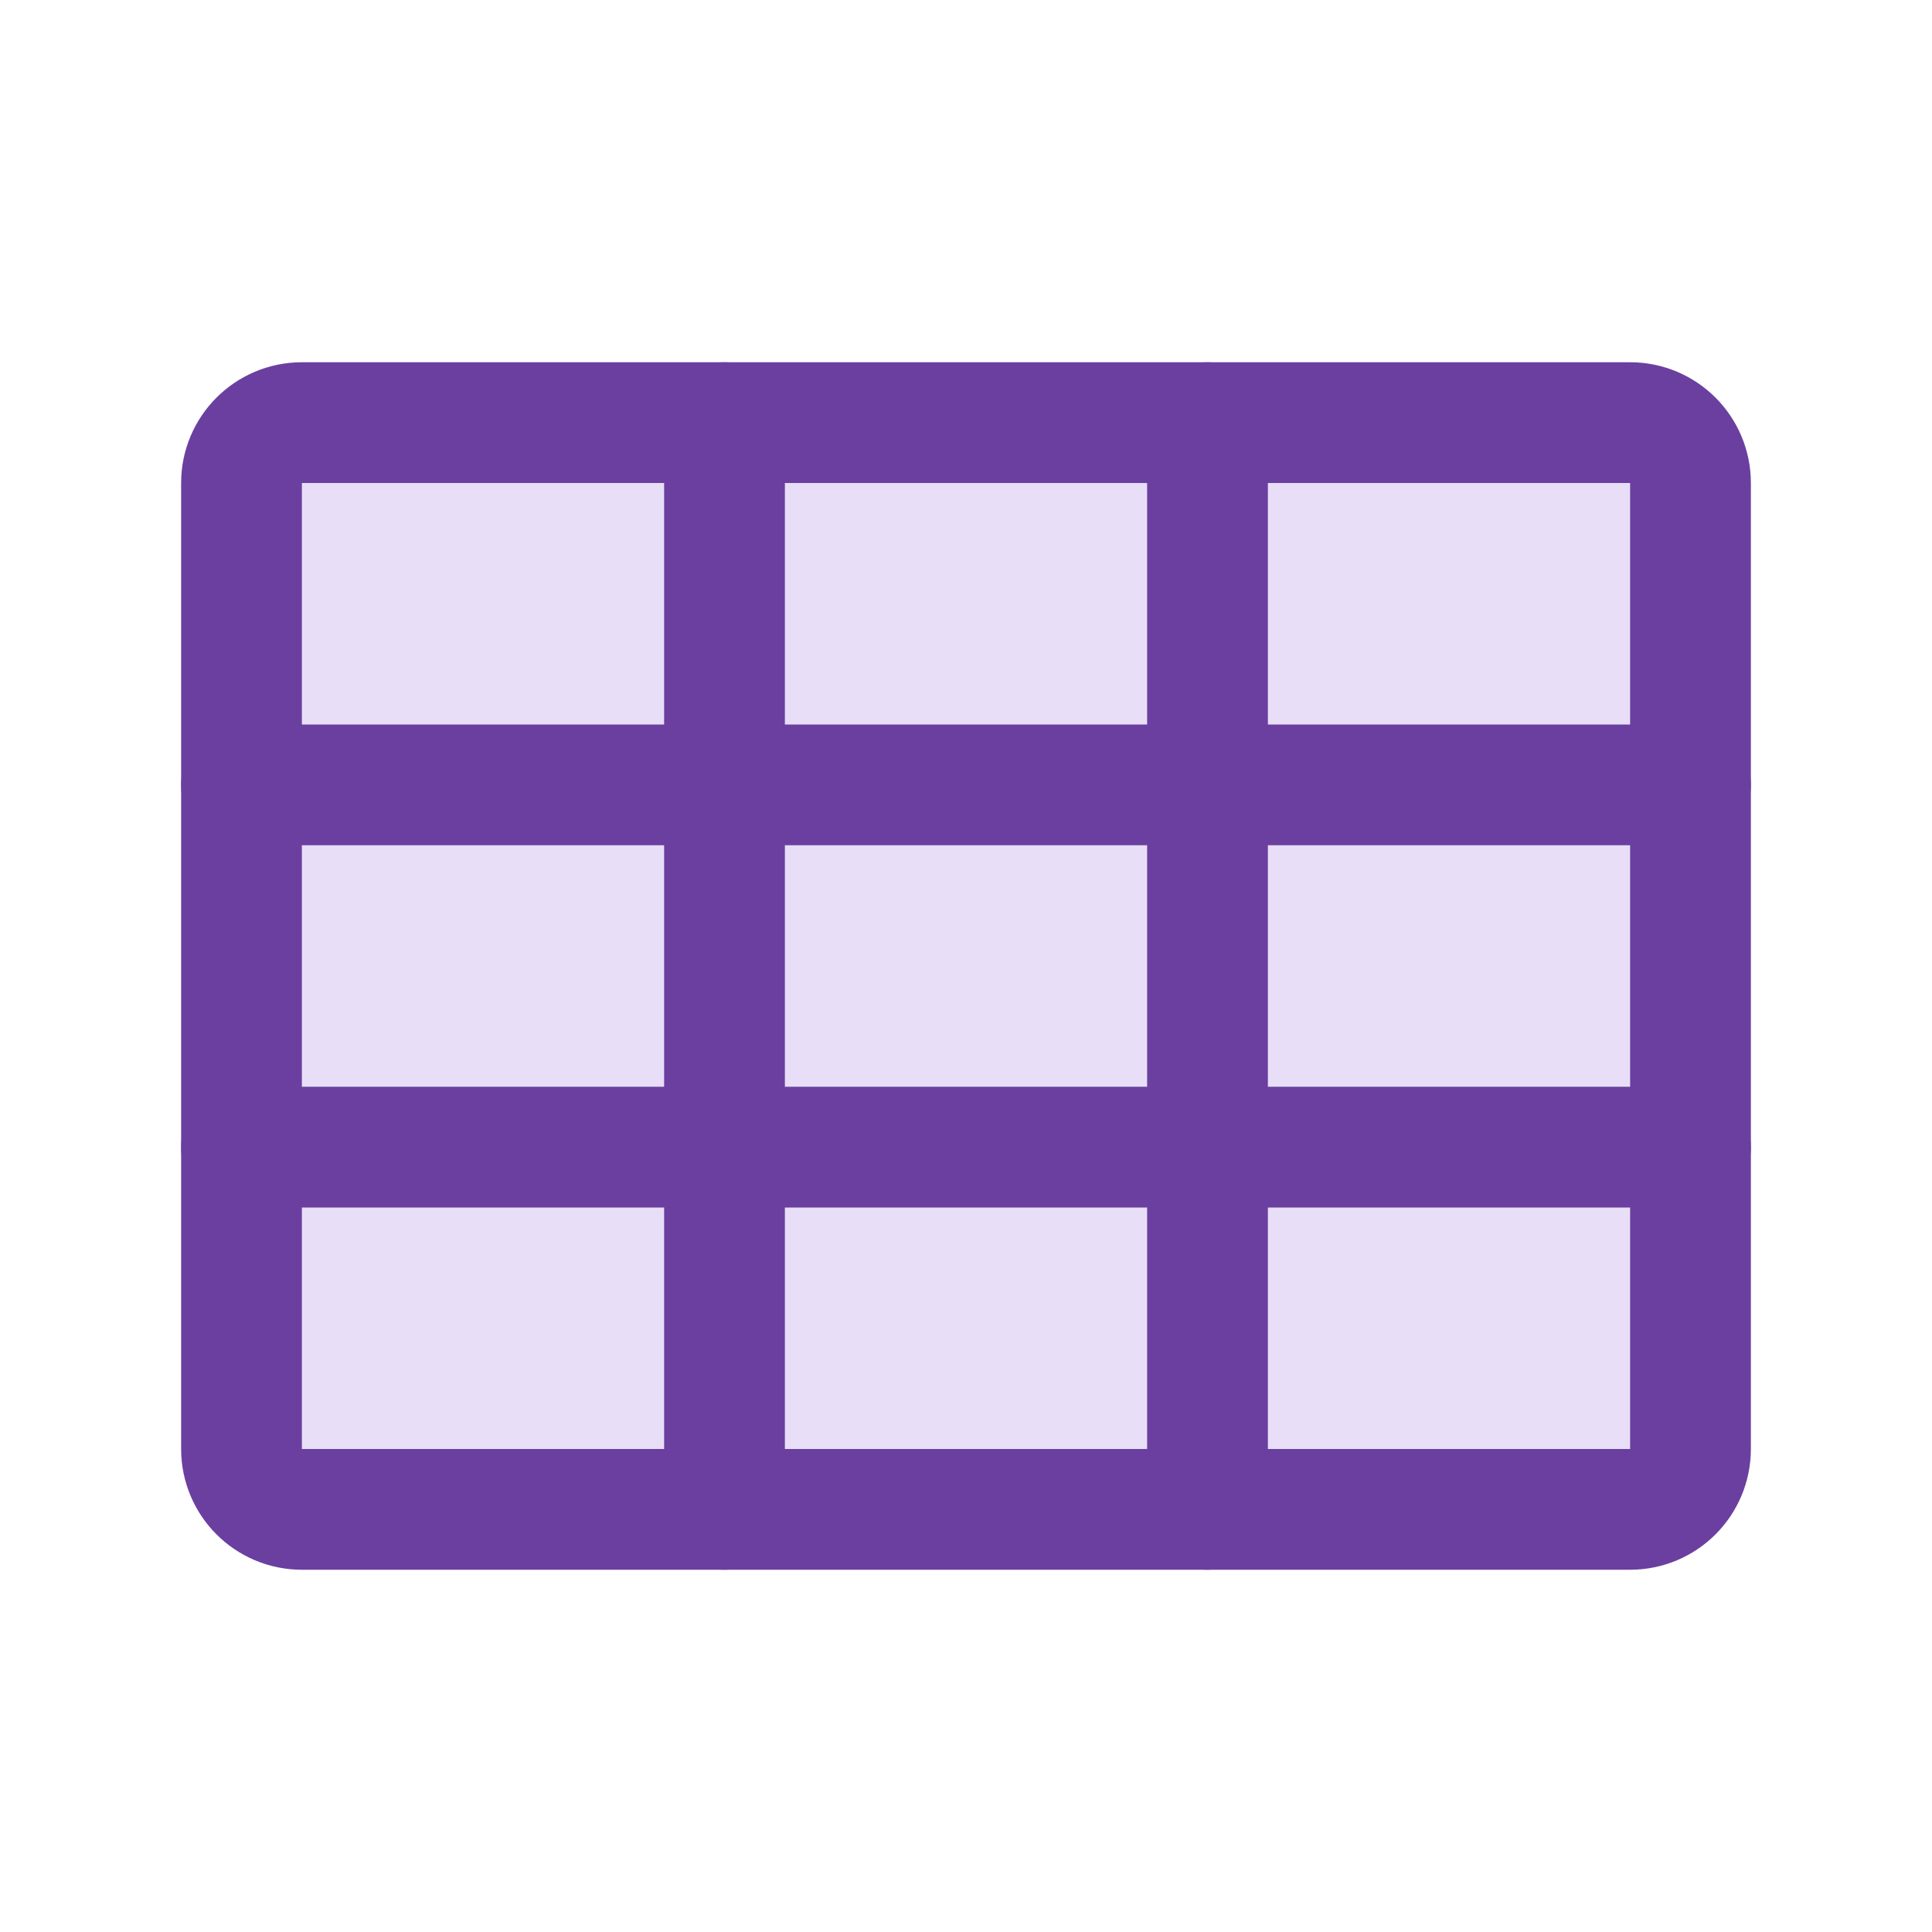
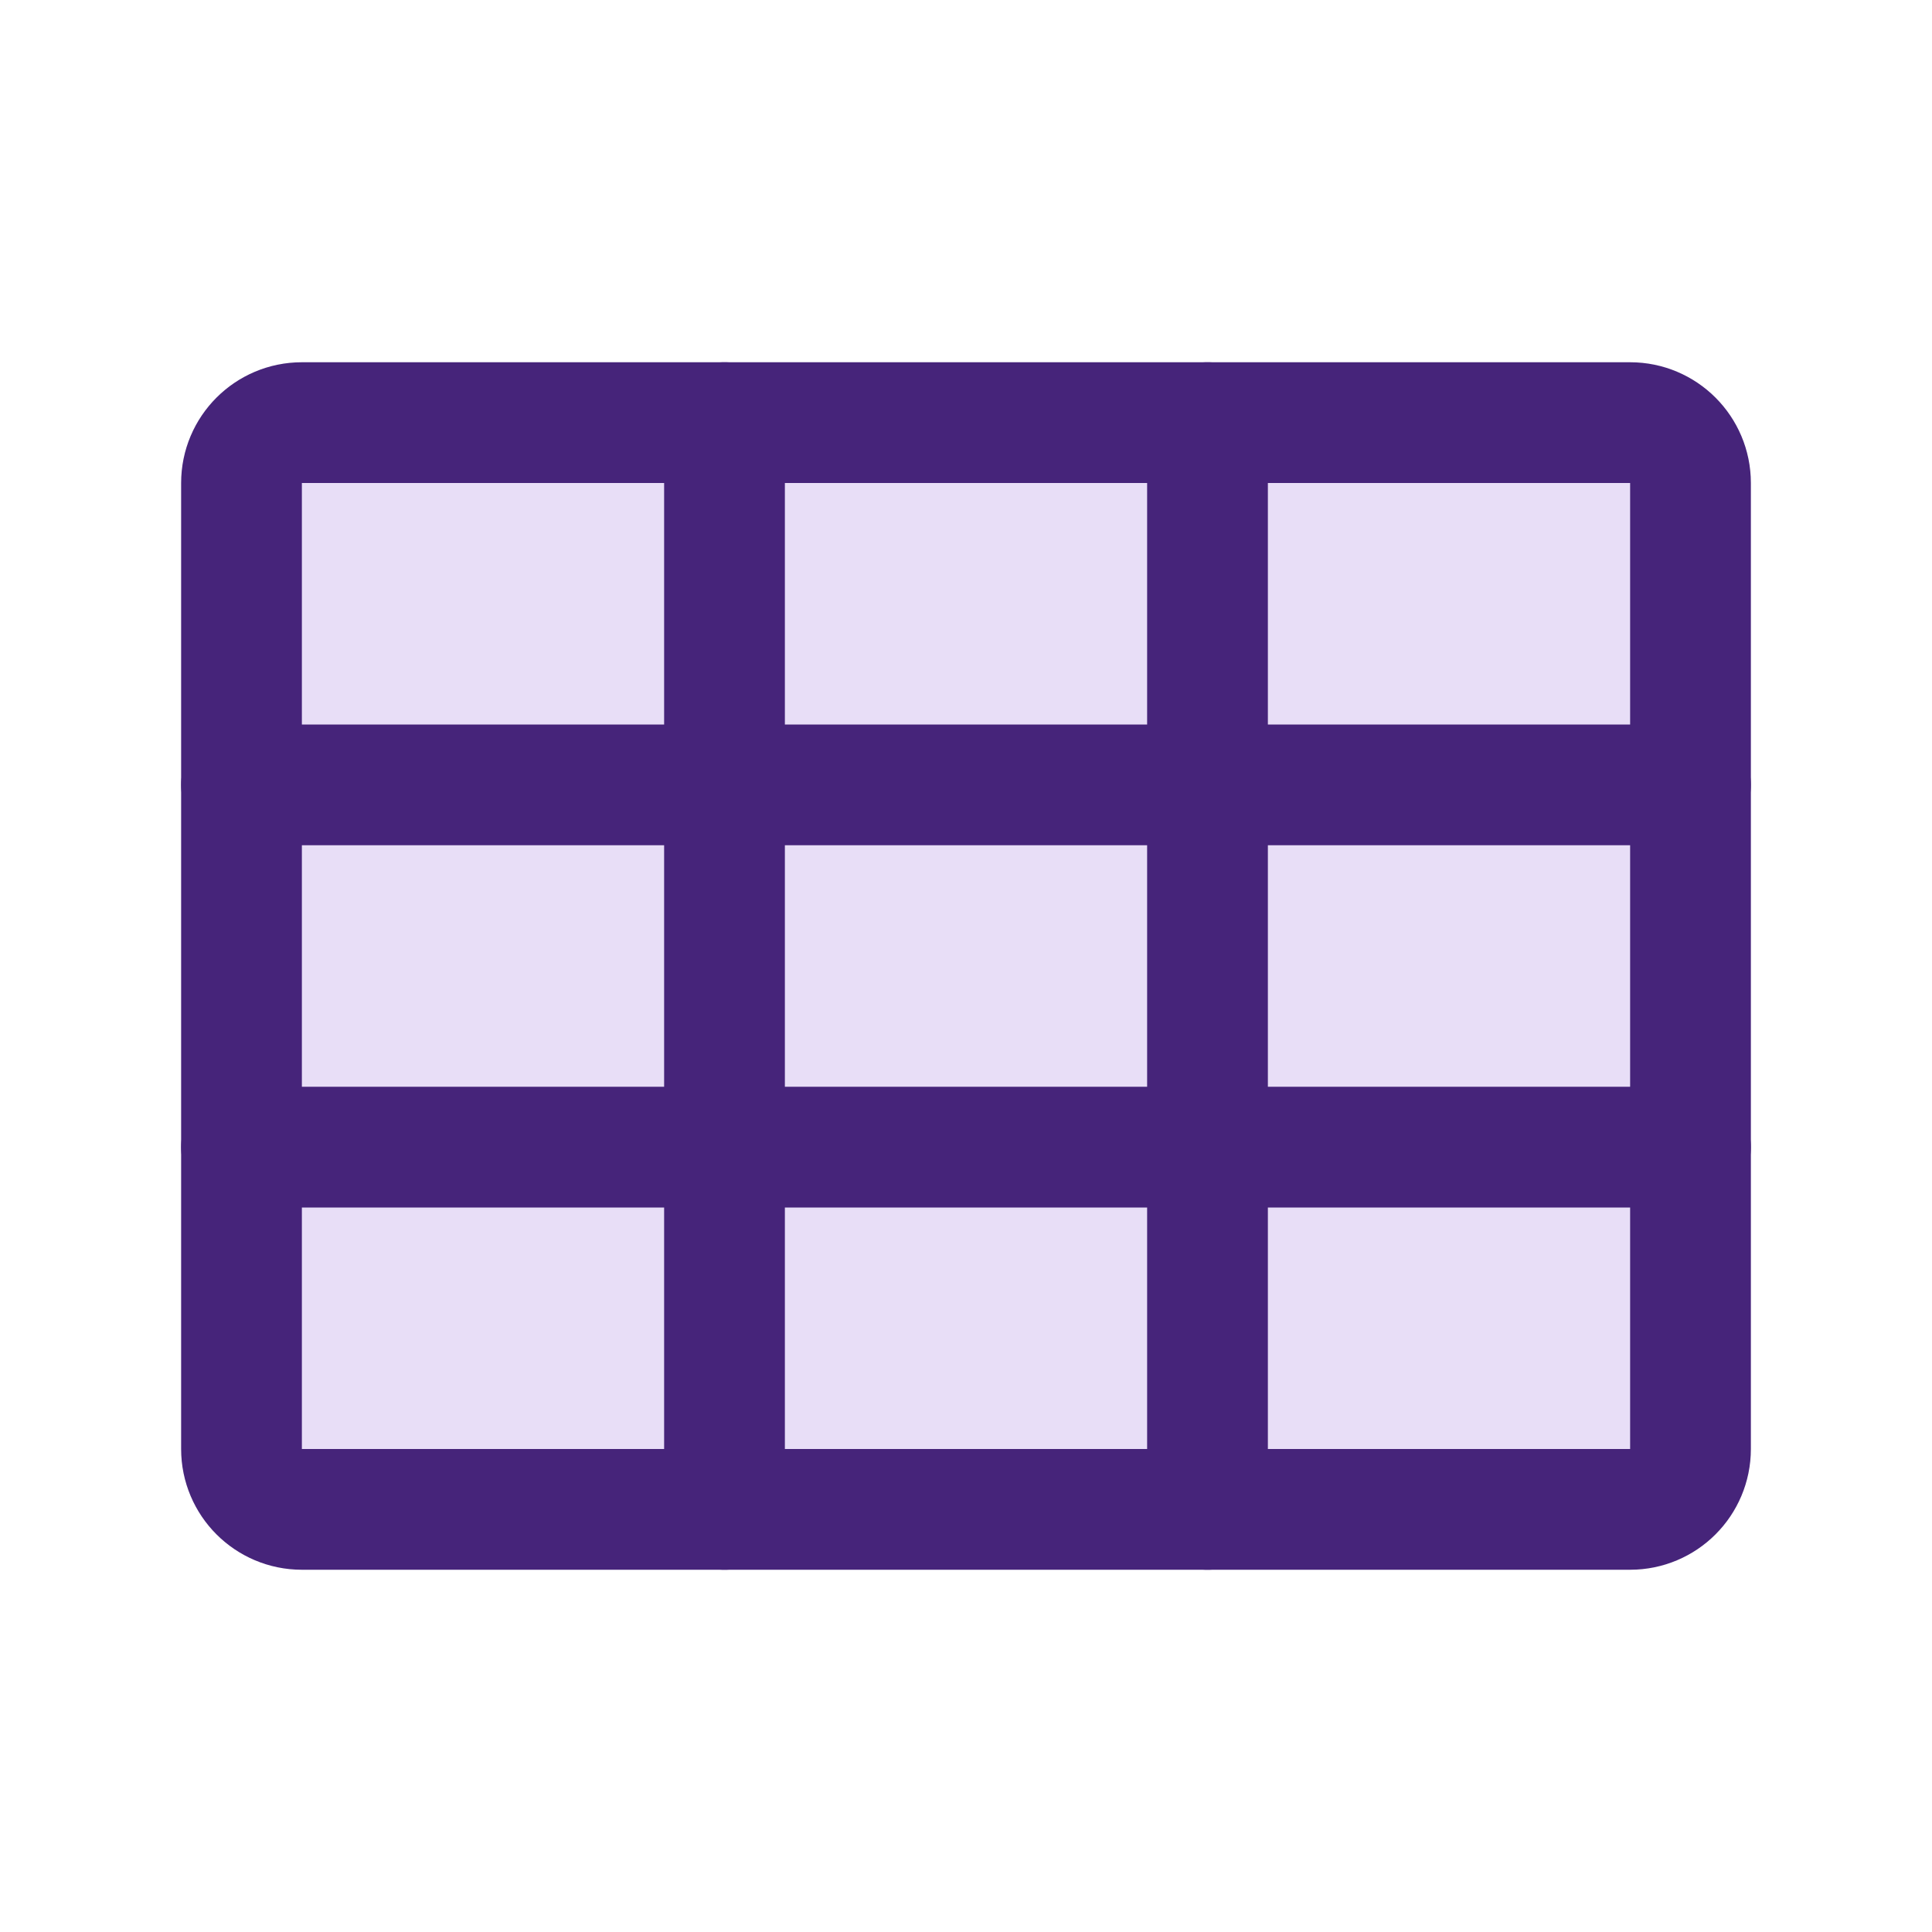
<svg xmlns="http://www.w3.org/2000/svg" viewBox="0 0 256 256">
  <rect width="256" height="256" fill="none" />
  <rect x="32" y="56" width="192" height="144" rx="8" fill="#8E5BD6" opacity="0.2" />
-   <rect x="32" y="56" width="192" height="144" rx="8" fill="none" stroke="#6B3FA0" stroke-linecap="round" stroke-linejoin="round" stroke-width="16" />
-   <line x1="96" y1="56" x2="96" y2="200" fill="none" stroke="#6B3FA0" stroke-linecap="round" stroke-linejoin="round" stroke-width="16" />
-   <line x1="160" y1="56" x2="160" y2="200" fill="none" stroke="#6B3FA0" stroke-linecap="round" stroke-linejoin="round" stroke-width="16" />
-   <line x1="32" y1="104" x2="224" y2="104" fill="none" stroke="#6B3FA0" stroke-linecap="round" stroke-linejoin="round" stroke-width="16" />
-   <line x1="32" y1="152" x2="224" y2="152" fill="none" stroke="#6B3FA0" stroke-linecap="round" stroke-linejoin="round" stroke-width="16" />
+   <rect x="32" y="56" width="192" height="144" rx="8" fill="none" stroke="#46247A" stroke-linecap="round" stroke-linejoin="round" stroke-width="16" />
+   <line x1="96" y1="56" x2="96" y2="200" fill="none" stroke="#46247A" stroke-linecap="round" stroke-linejoin="round" stroke-width="16" />
+   <line x1="160" y1="56" x2="160" y2="200" fill="none" stroke="#46247A" stroke-linecap="round" stroke-linejoin="round" stroke-width="16" />
+   <line x1="32" y1="104" x2="224" y2="104" fill="none" stroke="#46247A" stroke-linecap="round" stroke-linejoin="round" stroke-width="16" />
+   <line x1="32" y1="152" x2="224" y2="152" fill="none" stroke="#46247A" stroke-linecap="round" stroke-linejoin="round" stroke-width="16" />
</svg>
